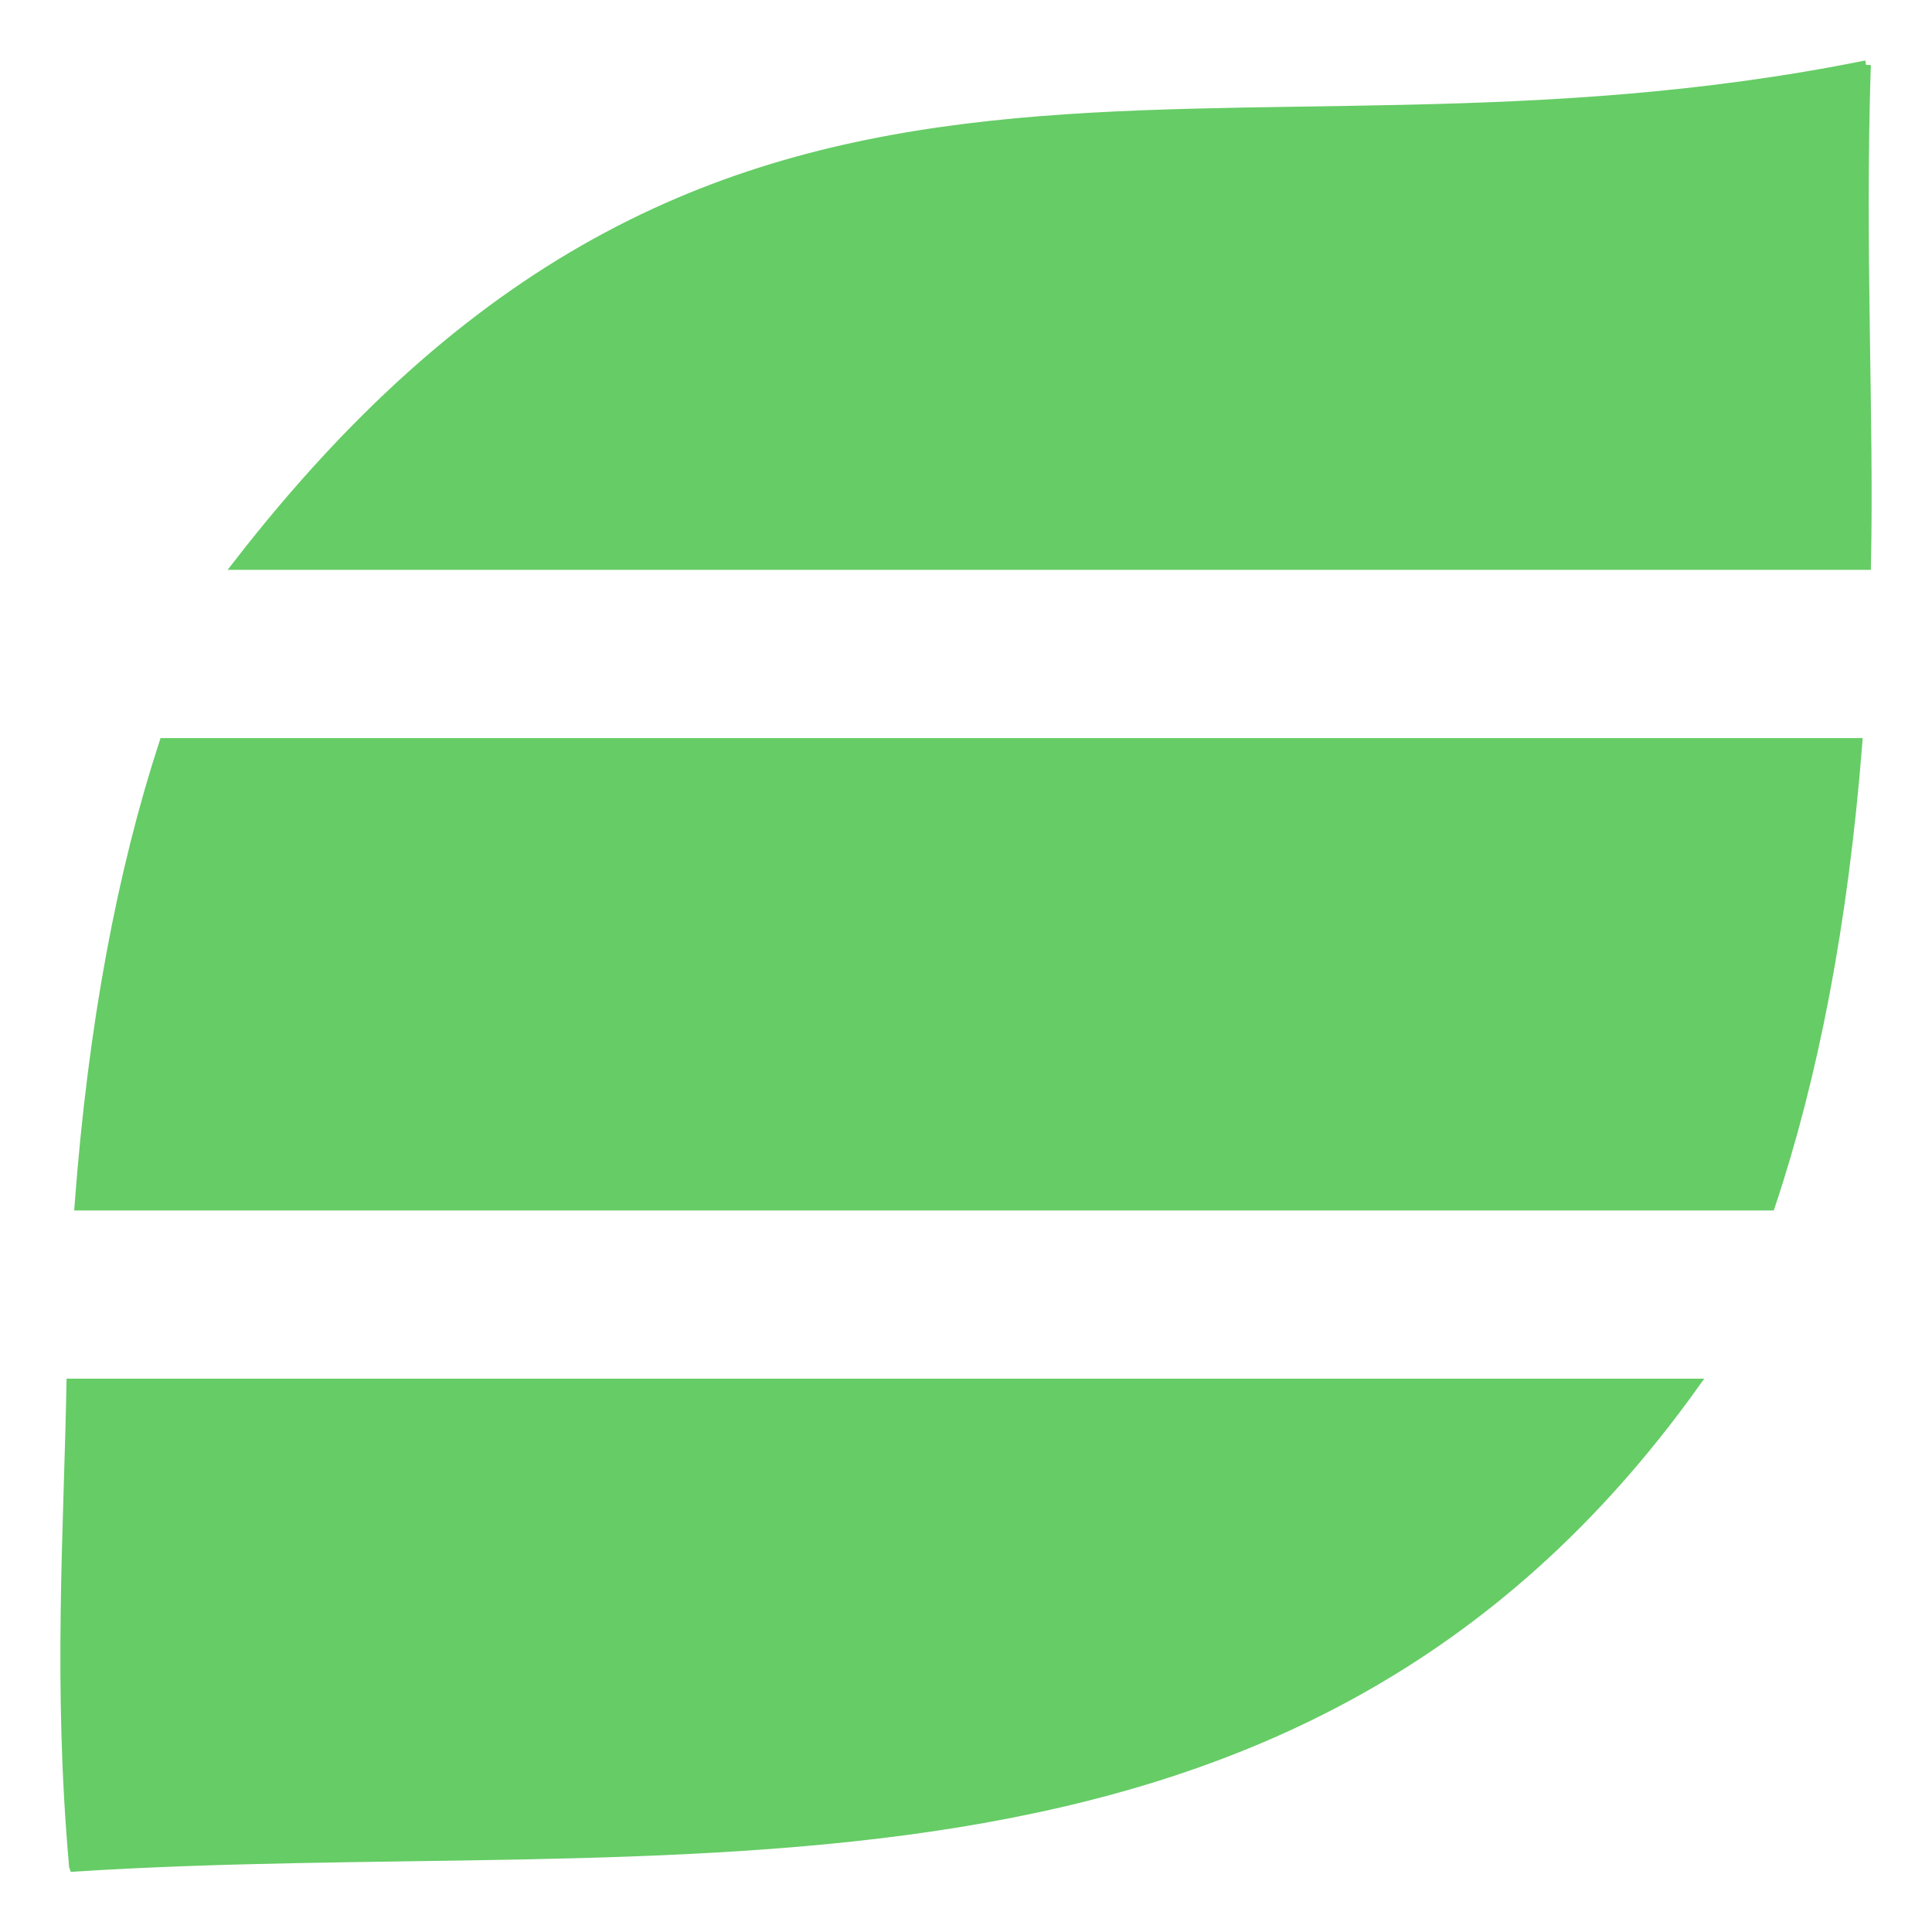
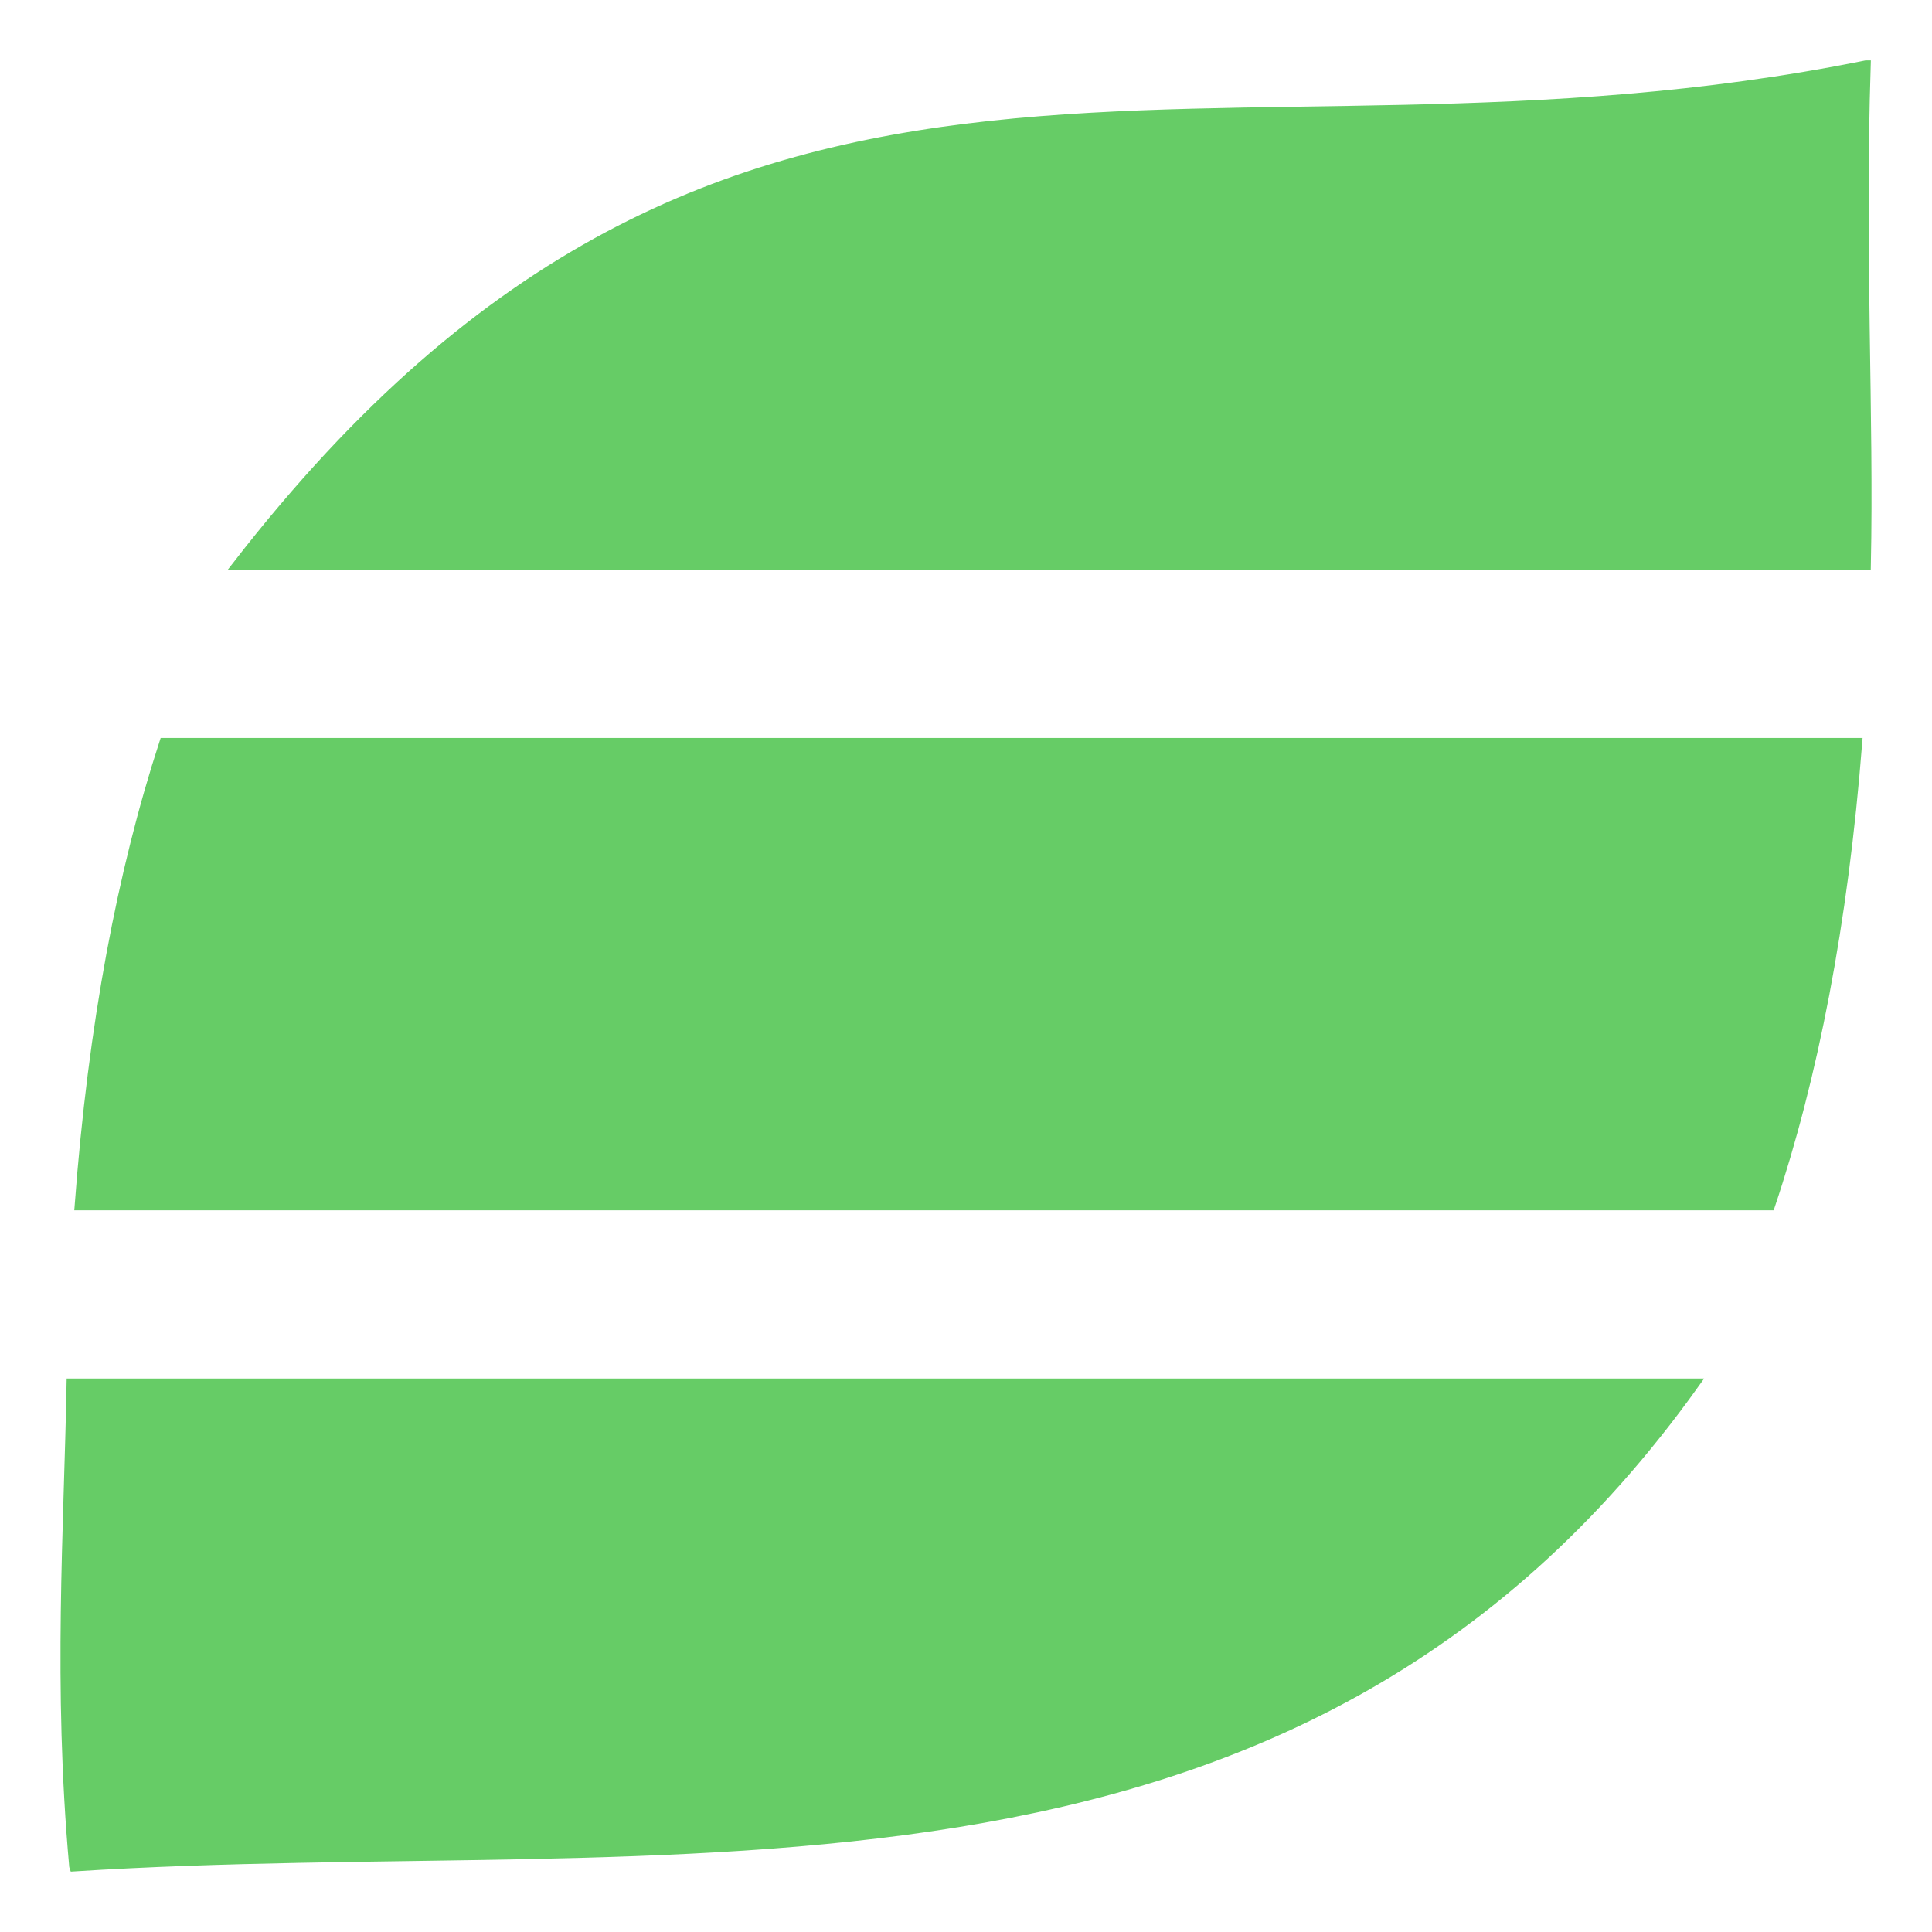
- <svg xmlns="http://www.w3.org/2000/svg" width="64px" height="64px" id="svg3009" version="1.1">
+ <svg xmlns="http://www.w3.org/2000/svg" width="128" height="128" id="svg3009" version="1.1">
  <defs id="defs3011" />
  <g id="layer1">
-     <path style="fill:#66cc66;fill-opacity:1;stroke:#66cc66;stroke-width:0.308;stroke-linecap:butt;stroke-linejoin:miter;stroke-opacity:1;stroke-miterlimit:4;stroke-dasharray:none" d="M 61.819,2.154 C 40.005,6.56 24.248,-2.433 7.854,18.723 l 53.97,0 c 0.104,-4.951 -0.204,-10.371 -0.005,-16.57 z M 5.43,24.603 C 4.04,28.866 3.073,33.93 2.623,39.944 l 56.025,0 C 60.071,35.691 61.065,30.627 61.538,24.603 z M 2.356,45.824 c -0.088,4.864 -0.452,10.005 0.087,16.003 l 0.007,0.019 C 22.281,60.583 42.791,64.544 56.156,45.824 z" id="path3076-5-1" />
+     <path style="fill:#66cc66;fill-opacity:1;stroke:#66cc66;stroke-width:0.616;stroke-linecap:butt;stroke-linejoin:miter;stroke-miterlimit:4;stroke-dasharray:none;stroke-opacity:1" d="M 123.63,4.308 C 80.008,13.12 48.498,-4.864 15.714,37.443 H 123.641 c 0.208,-9.901 -0.408,-20.739 -0.01,-33.135 z M 10.867,49.202 C 8.088,57.726 6.153,67.853 5.253,79.879 H 117.289 c 2.846,-8.504 4.834,-18.632 5.779,-30.677 z M 4.719,91.638 C 4.543,101.364 3.815,111.645 4.892,123.639 l 0.013,0.039 C 44.564,121.153 85.579,129.073 112.306,91.638 Z" id="path3076-5-1" />
  </g>
</svg>
